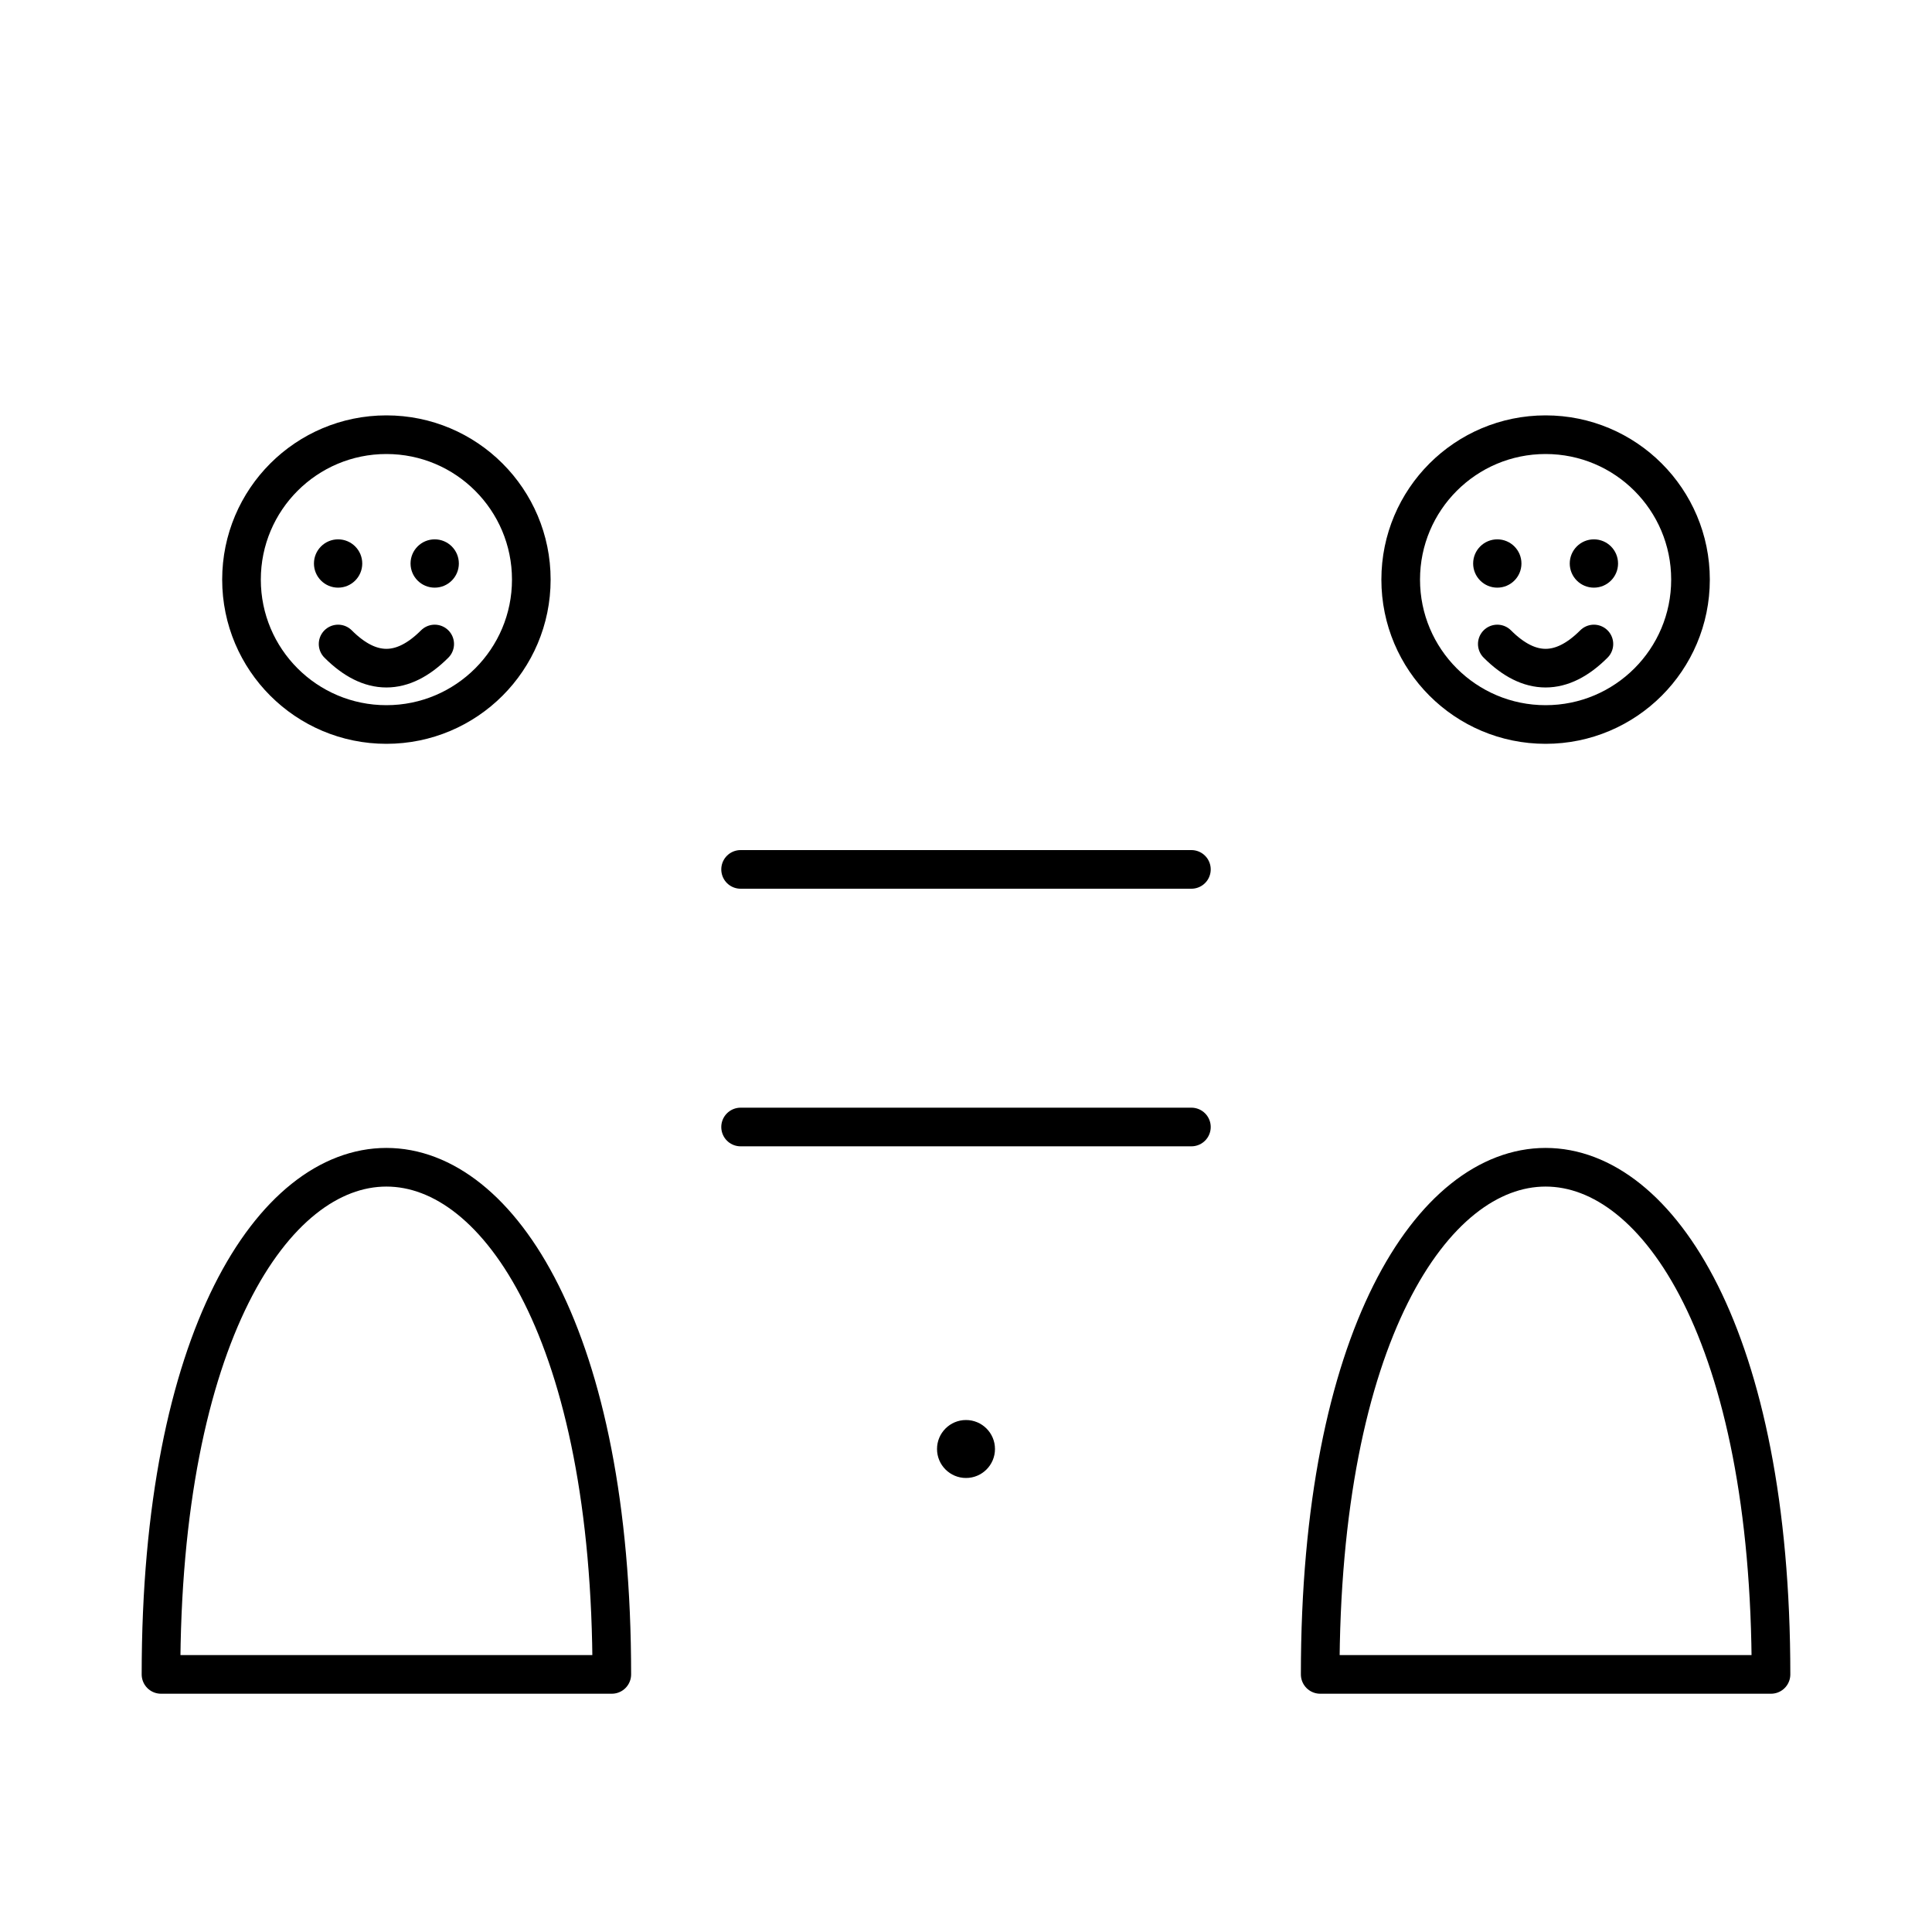
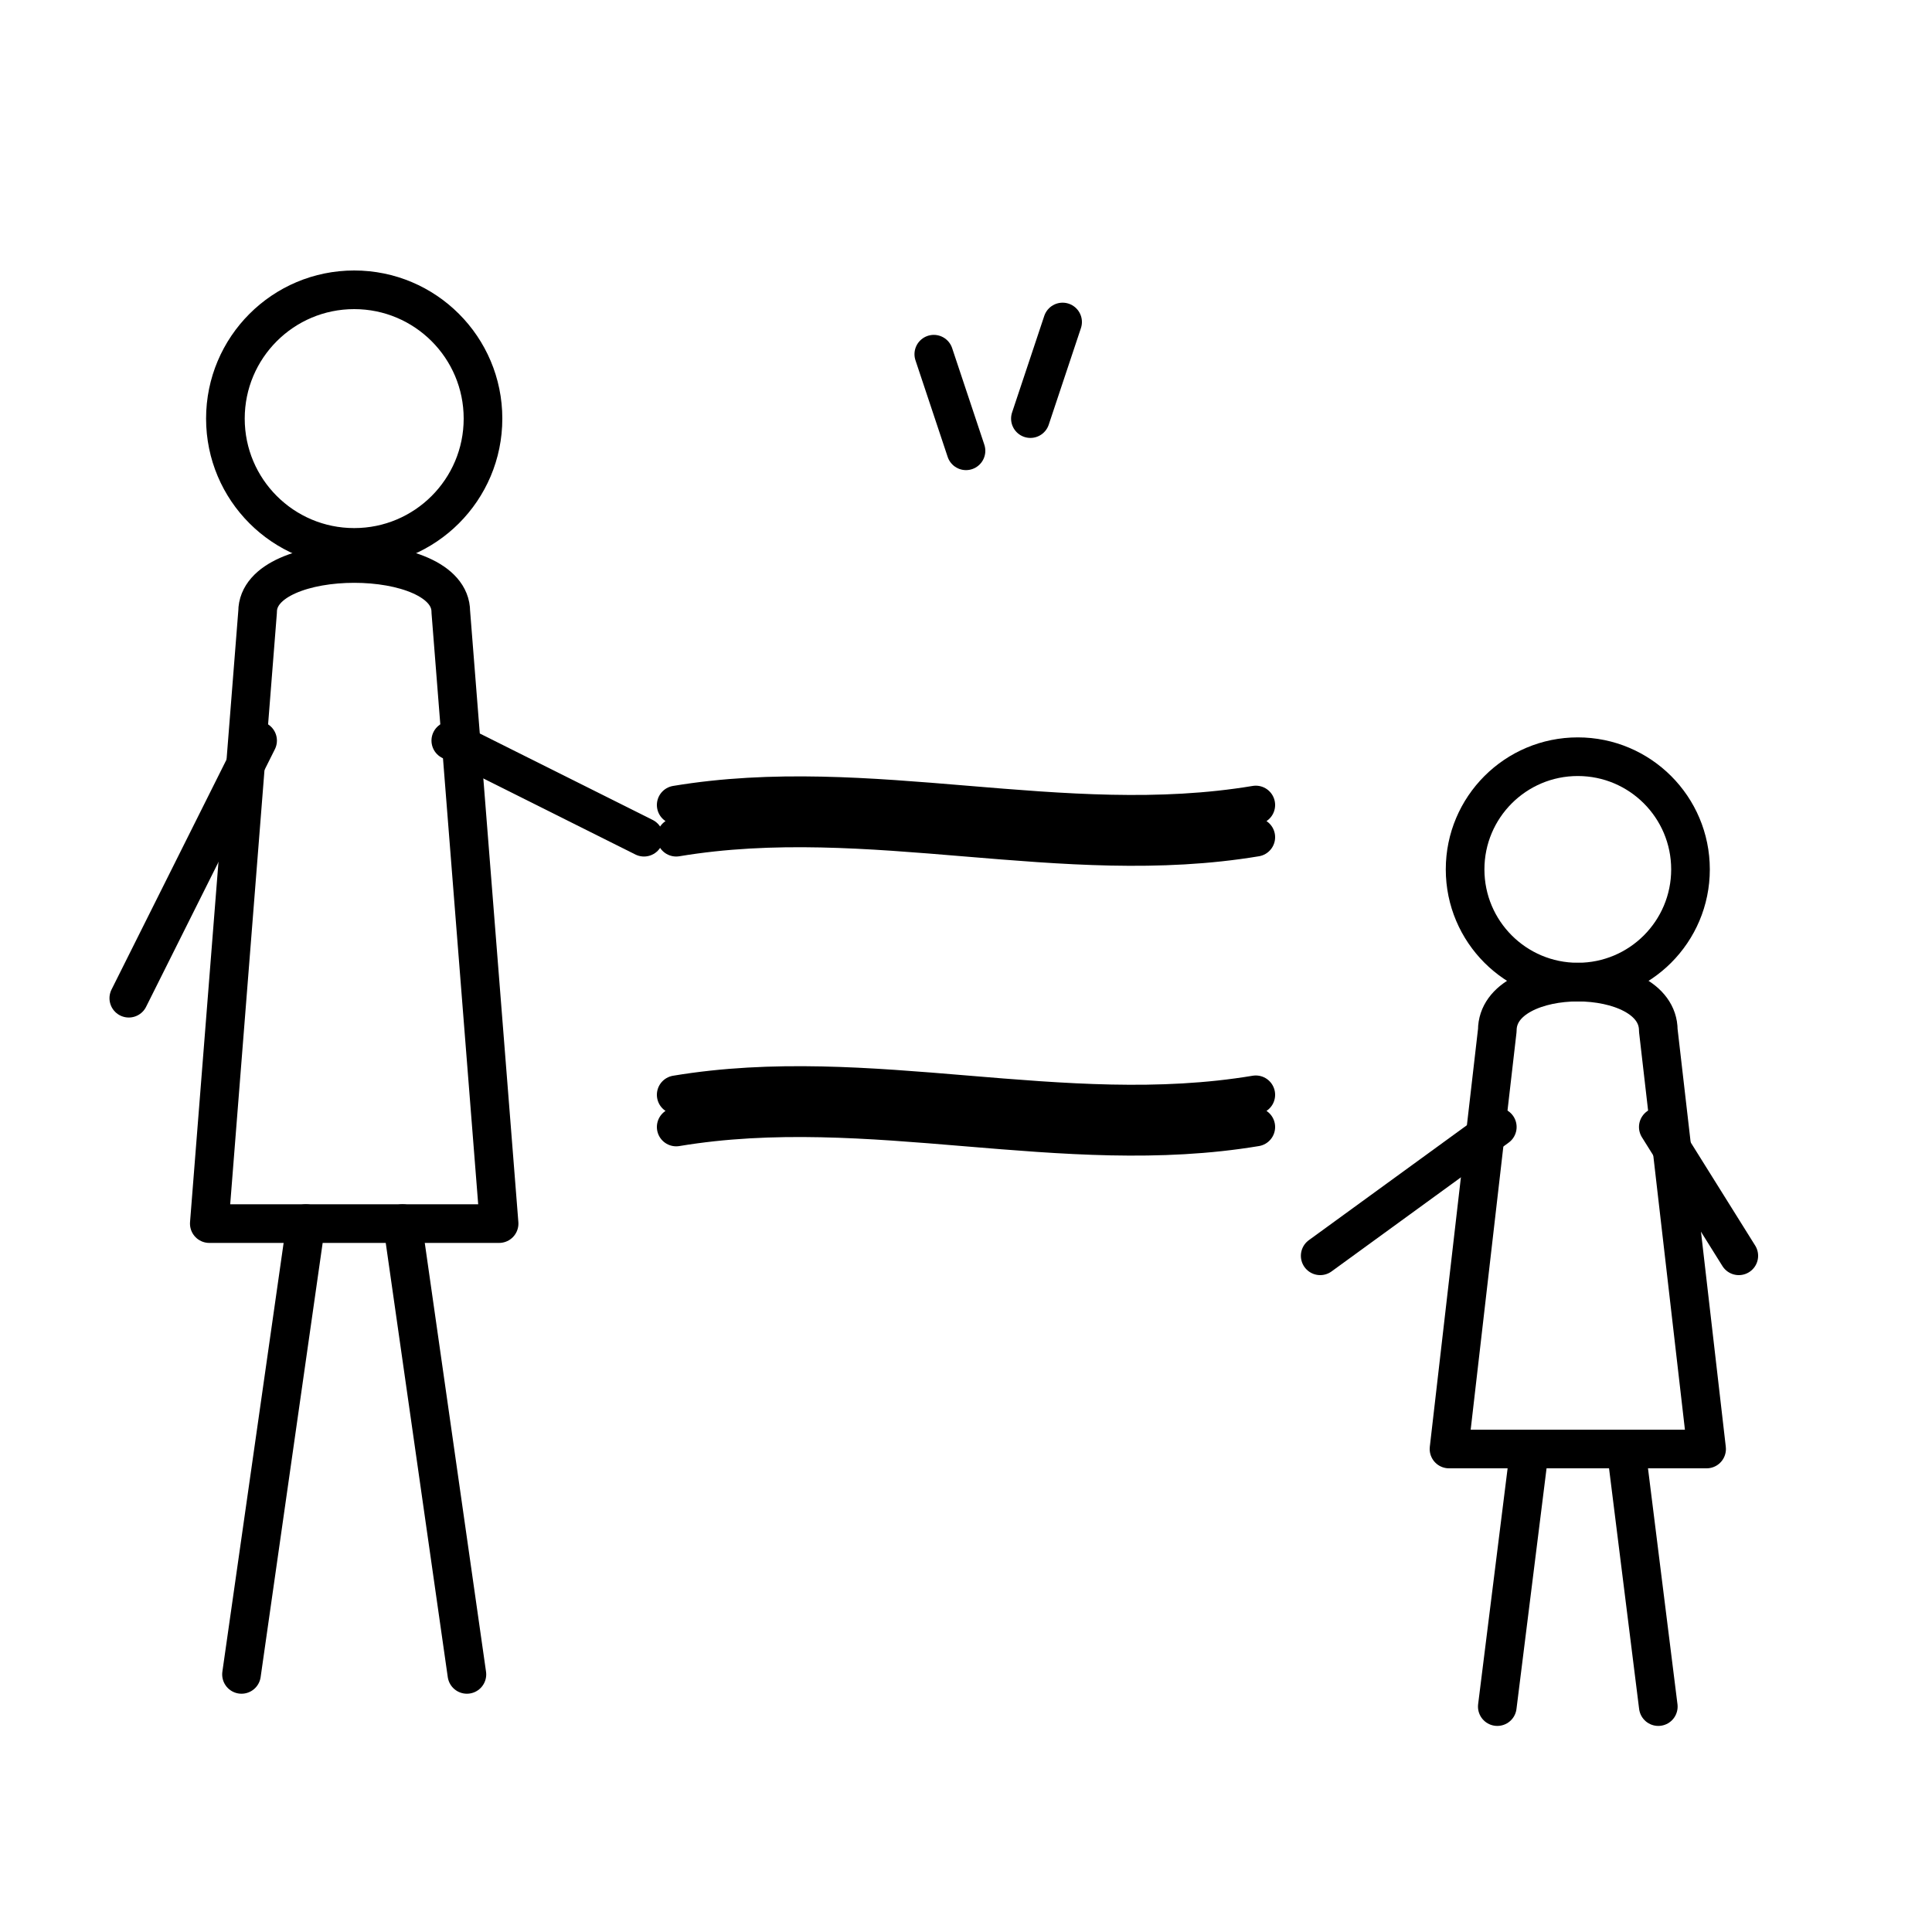
<svg xmlns="http://www.w3.org/2000/svg" viewBox="0 0 120 120" fill="none" stroke="#000" stroke-width="2.4" stroke-linecap="round" stroke-linejoin="round">
-   <circle cx="24" cy="36" r="9" />
-   <path d="M10 104C10 62 38 62 38 104Z" />
-   <circle cx="96" cy="36" r="9" />
-   <path d="M82 104C82 62 110 62 110 104Z" />
-   <path d="M46 54H74M46 70H74" />
-   <circle cx="21" cy="35" r="1.5" fill="#000" stroke="none" />
-   <circle cx="27" cy="35" r="1.5" fill="#000" stroke="none" />
-   <circle cx="93" cy="35" r="1.5" fill="#000" stroke="none" />
-   <circle cx="99" cy="35" r="1.5" fill="#000" stroke="none" />
-   <path d="M21 40Q24 43 27 40M93 40Q96 43 99 40" />
-   <circle cx="60" cy="90" r="1.8" fill="#000" stroke="none" />
+   <circle cx="22" cy="26" r="8" />
+   <path d="M16 38C16 34 28 34 28 38L31 76L13 76Z" />
+   <path d="M19 76L15 104M25 76L29 104" />
+   <path d="M16 46L8 62M28 46L40 52" />
+   <circle cx="98" cy="54" r="7" />
+   <path d="M93 64C93 60 103 60 103 64L106 90L90 90Z" />
+   <path d="M95 90L93 106M101 90L103 106" />
+   <path d="M93 70L82 78M103 70L108 78" />
+   <path d="M42 50C54 48 66 52 78 50M42 52C54 50 66 54 78 52" />
+   <path d="M42 68C54 66 66 70 78 68M42 70C54 68 66 72 78 70" />
+   <path d="M58 22L60 28M66 20L64 26" />
</svg>
